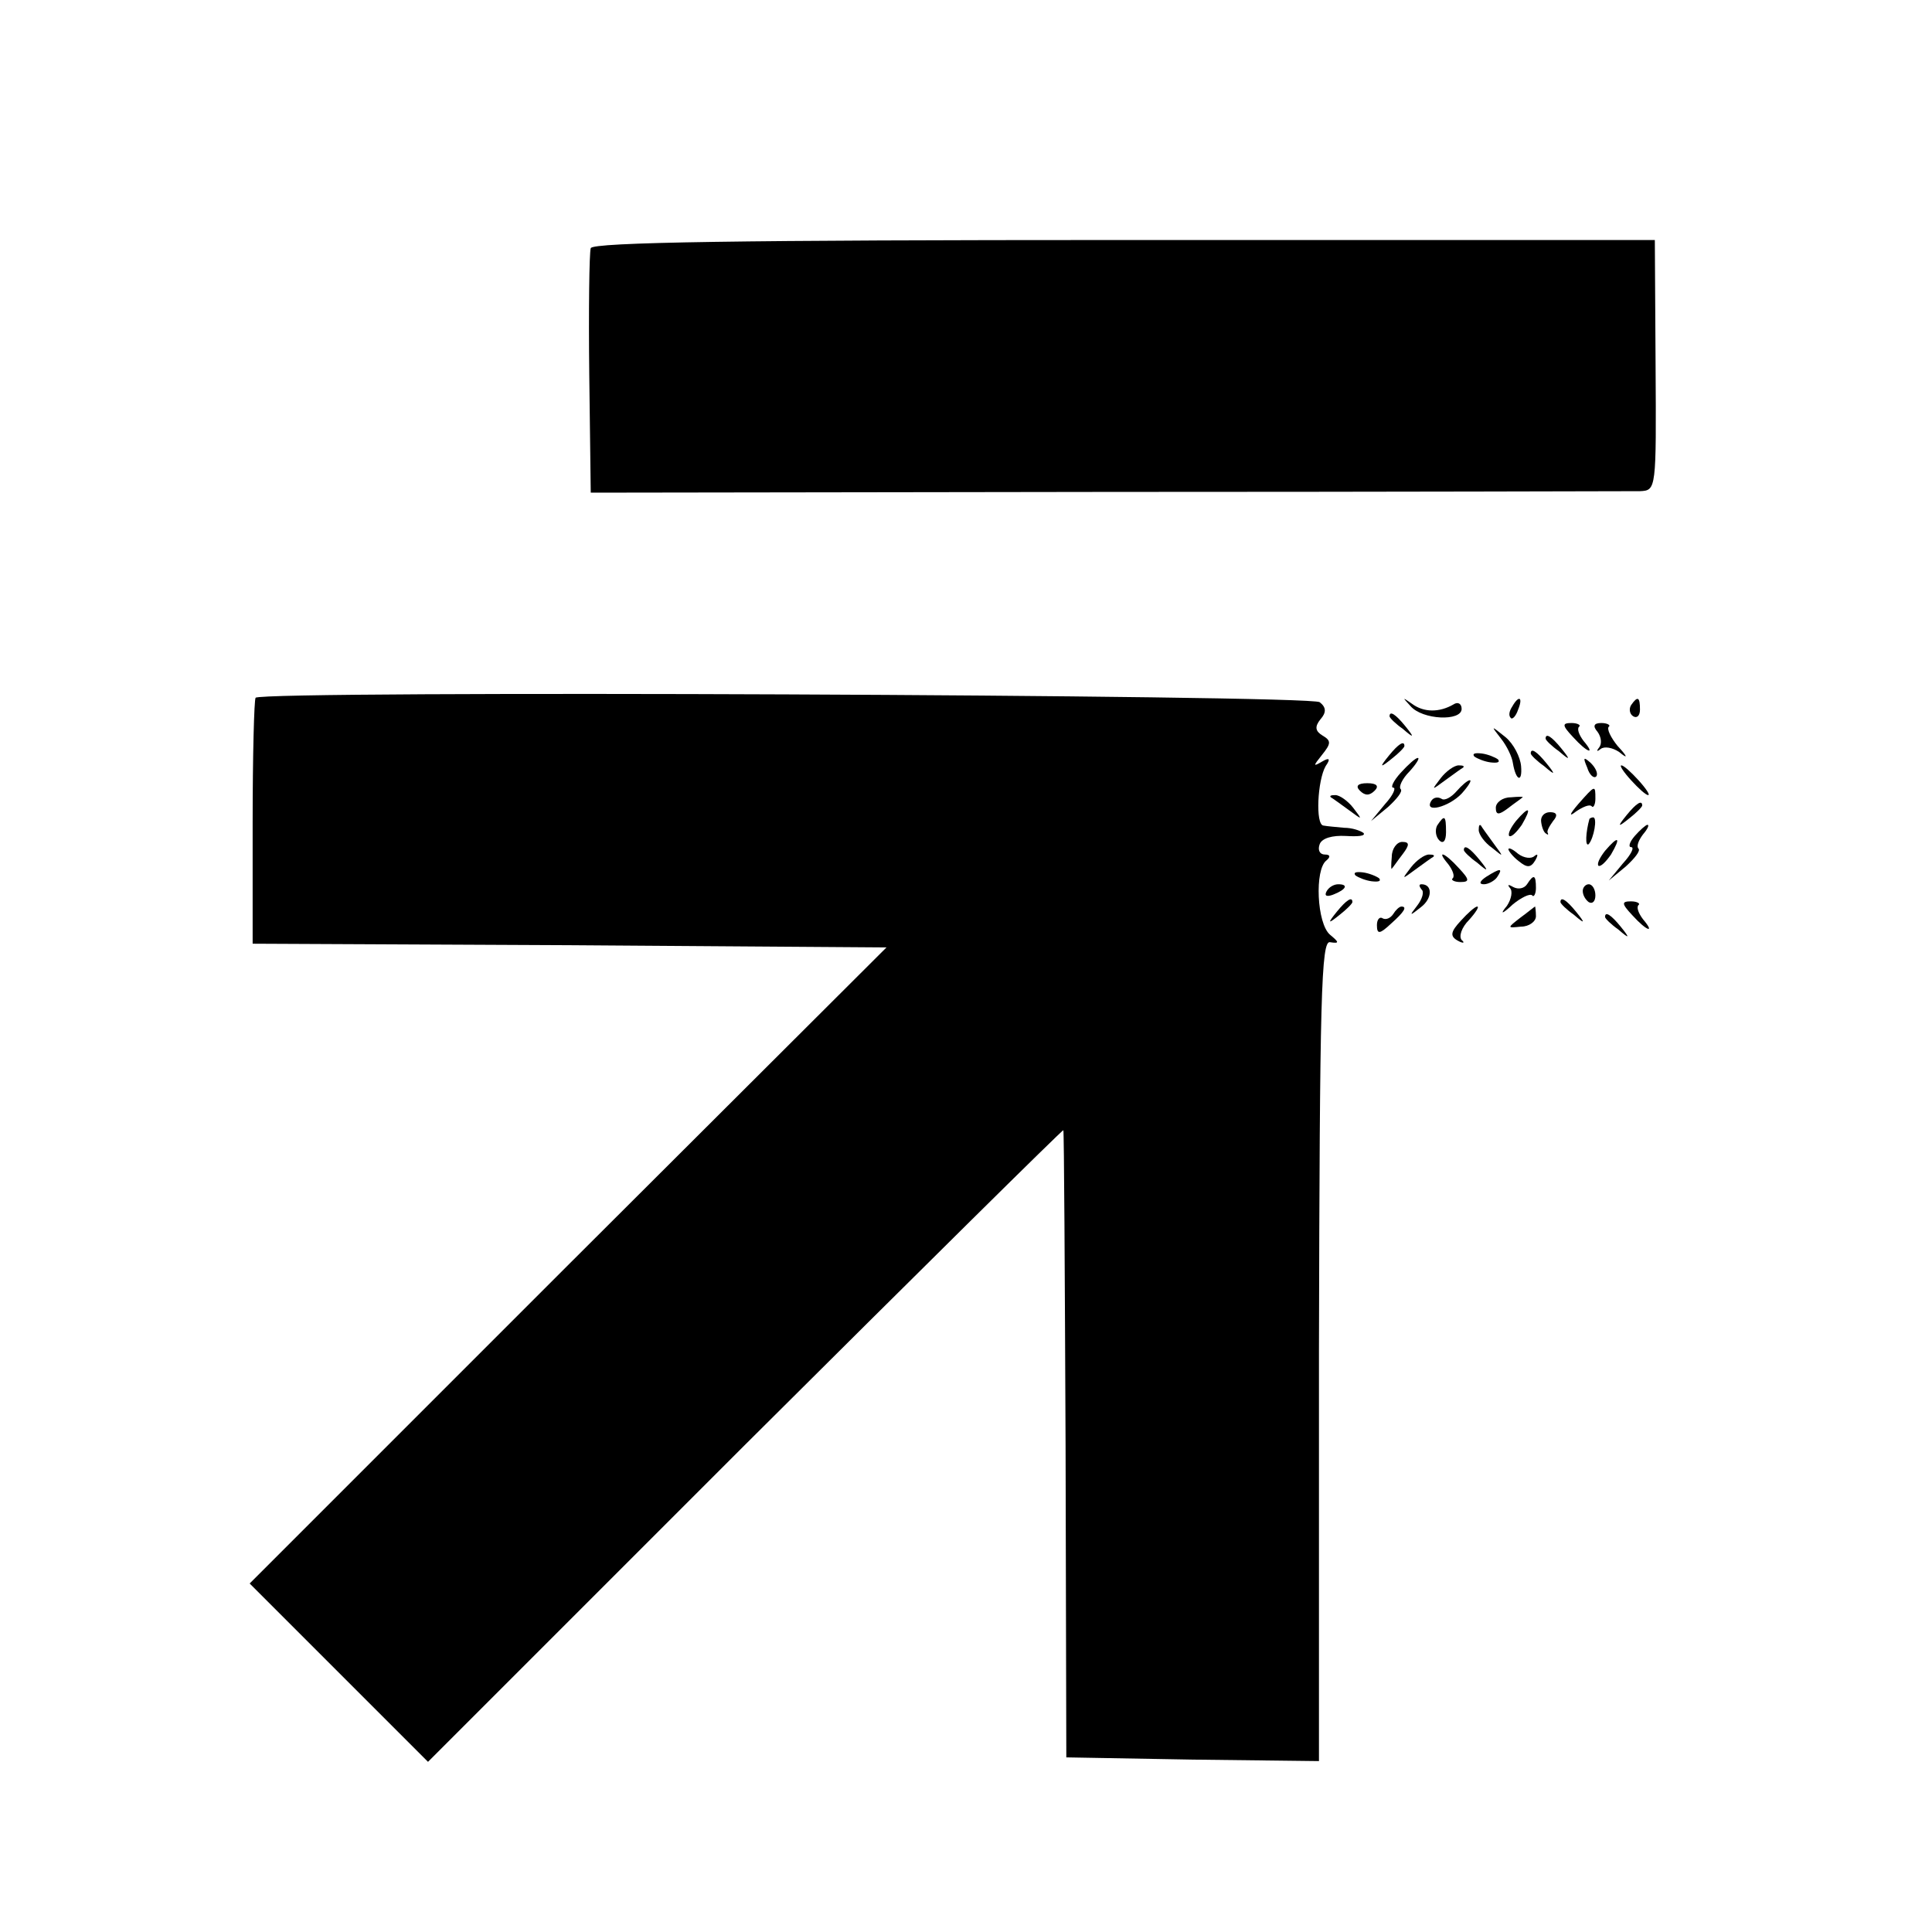
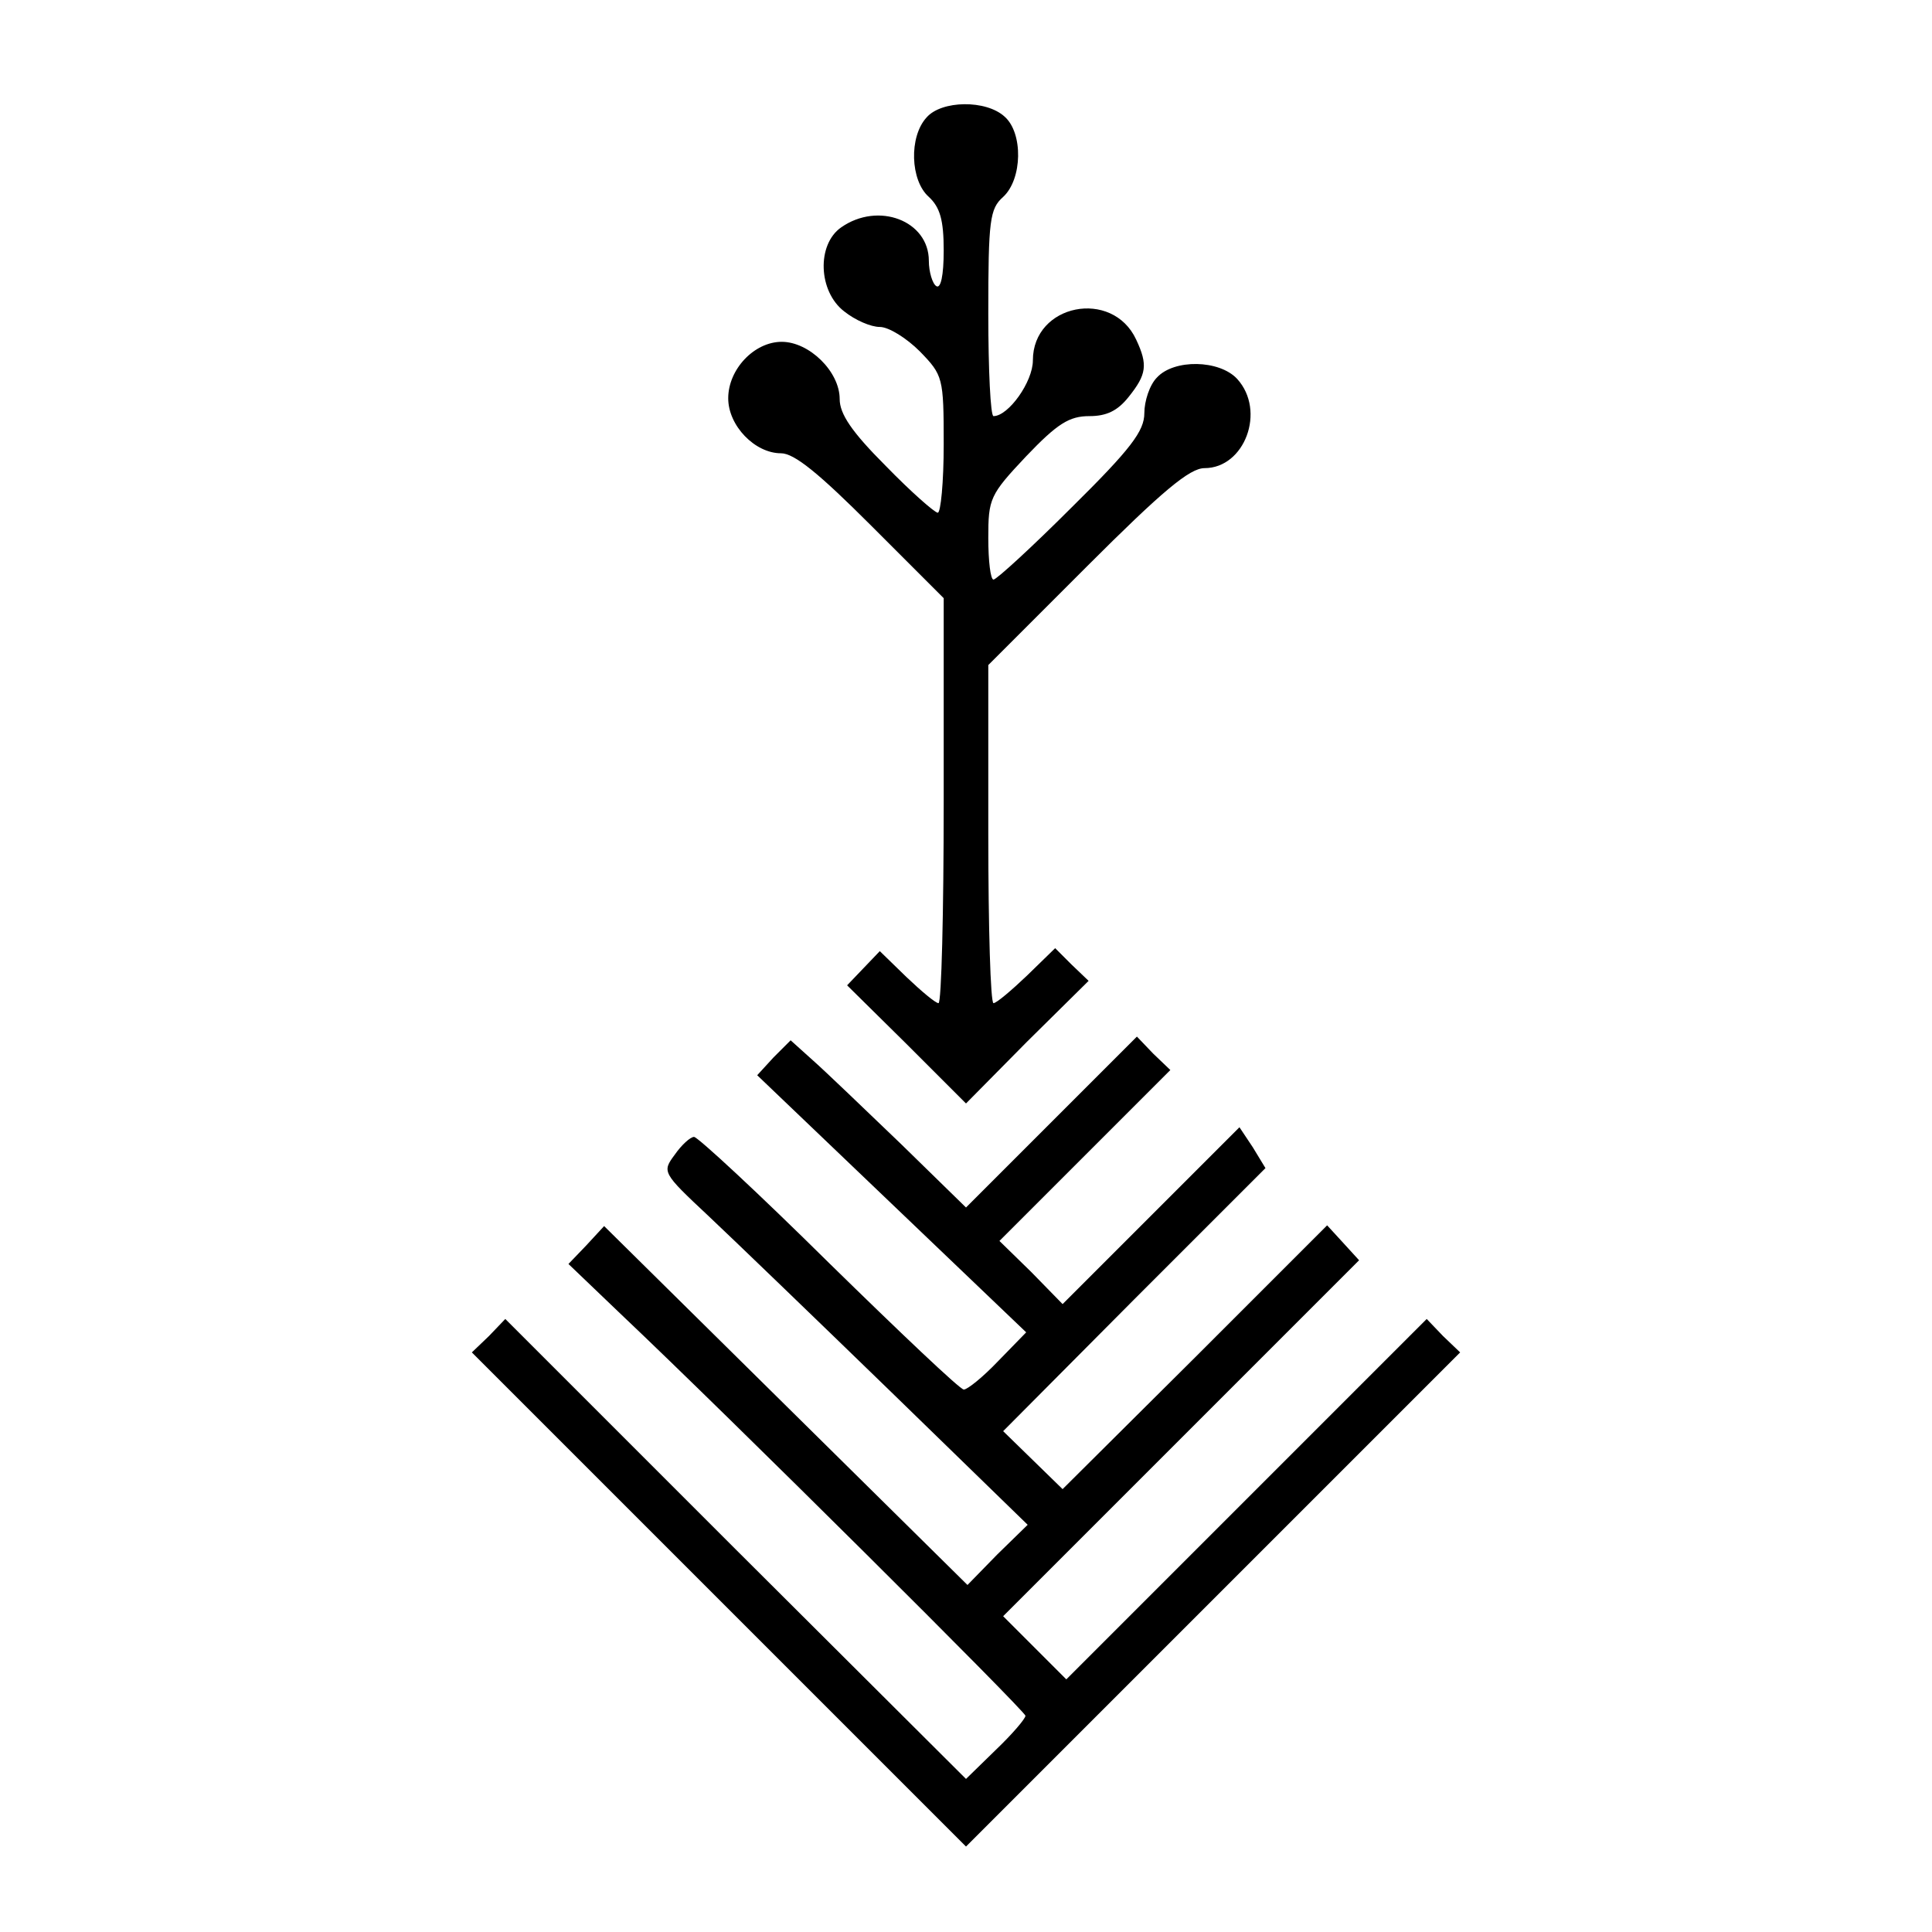
<svg xmlns="http://www.w3.org/2000/svg" version="1.0" width="260pt" height="260pt" viewBox="0 0 260 260" preserveAspectRatio="xMidYMid meet">
  <g transform="translate(0,260) scale(0.1,-0.1)" fill="#000000" stroke="none">
-     <path d="M795 2266 c-2 -6 -3 -83 -2 -170 l2 -159 695 1 c382 0 705 1 717 1 22 1 22 2 21 170 l-1 168 -714 0 c-515 0 -716 -3 -718 -11z" />
-     <path d="M344 1661 c-2 -2 -4 -78 -4 -168 l0 -163 426 -2 427 -3 -429 -428 -428 -428 120 -120 120 -120 427 427 c235 234 428 425 428 423 1 -2 2 -193 3 -424 l1 -420 170 -3 170 -2 0 552 c1 479 3 553 15 550 13 -2 12 0 0 10 -18 15 -21 88 -5 100 6 5 5 8 -2 8 -7 0 -10 6 -7 14 3 8 17 12 35 11 17 -1 27 0 24 4 -4 3 -15 7 -26 7 -10 1 -23 2 -28 3 -11 1 -8 61 3 80 7 10 5 12 -5 6 -12 -7 -12 -6 0 9 12 15 13 19 1 26 -10 6 -11 12 -3 22 8 9 8 16 -1 23 -11 10 -1422 16 -1432 6z" />
-     <path d="M1898 1650 c16 -19 69 -21 69 -4 0 7 -5 10 -11 6 -19 -11 -40 -11 -56 1 -13 9 -13 9 -2 -3z" />
-     <path d="M2035 1649 c-4 -6 -5 -12 -2 -15 2 -3 7 2 10 11 7 17 1 20 -8 4z" />
-     <path d="M2195 1651 c-3 -5 -2 -12 3 -15 5 -3 9 1 9 9 0 17 -3 19 -12 6z" />
-     <path d="M1870 1636 c0 -2 8 -10 18 -17 15 -13 16 -12 3 4 -13 16 -21 21 -21 13z" />
-     <path d="M2117 1608 c19 -21 31 -25 14 -5 -6 8 -9 16 -6 19 3 2 -2 5 -10 5 -13 0 -13 -3 2 -19z" />
-     <path d="M2150 1615 c5 -7 6 -16 2 -21 -4 -5 -3 -6 2 -2 5 4 16 2 25 -4 12 -10 12 -7 -2 8 -9 11 -15 23 -12 26 3 2 -2 5 -10 5 -10 0 -12 -4 -5 -12z" />
-     <path d="M2020 1606 c8 -10 15 -25 16 -33 4 -24 13 -27 11 -4 -1 12 -10 30 -21 39 -20 16 -20 16 -6 -2z" />
-     <path d="M2080 1606 c0 -2 8 -10 18 -17 15 -13 16 -12 3 4 -13 16 -21 21 -21 13z" />
-     <path d="M1869 1583 c-13 -16 -12 -17 4 -4 9 7 17 15 17 17 0 8 -8 3 -21 -13z" />
-     <path d="M1984 1582 c4 -3 14 -7 22 -8 9 -1 13 0 10 4 -4 3 -14 7 -22 8 -9 1 -13 0 -10 -4z" />
-     <path d="M2060 1586 c0 -2 8 -10 18 -17 15 -13 16 -12 3 4 -13 16 -21 21 -21 13z" />
-     <path d="M1885 1560 c-10 -11 -14 -20 -10 -20 4 0 0 -10 -11 -22 l-19 -23 23 19 c12 11 20 21 17 24 -3 3 2 14 12 24 9 10 14 18 11 18 -3 0 -13 -9 -23 -20z" />
-     <path d="M2136 1567 c3 -10 9 -15 12 -12 3 3 0 11 -7 18 -10 9 -11 8 -5 -6z" />
-     <path d="M1939 1553 c-13 -17 -13 -17 6 -3 11 8 22 16 24 17 2 2 0 3 -6 3 -6 0 -17 -8 -24 -17z" />
-     <path d="M2195 1550 c10 -11 20 -20 23 -20 3 0 -3 9 -13 20 -10 11 -20 20 -23 20 -3 0 3 -9 13 -20z" />
-     <path d="M1830 1536 c7 -7 13 -7 20 0 6 6 3 10 -10 10 -13 0 -16 -4 -10 -10z" />
-     <path d="M1960 1535 c-7 -8 -16 -13 -20 -10 -5 3 -11 2 -14 -3 -10 -17 24 -8 41 10 9 10 14 18 11 18 -3 0 -11 -7 -18 -15z" />
-     <path d="M2124 1518 c-12 -14 -13 -18 -3 -10 9 6 18 10 21 7 2 -3 5 2 5 10 0 19 0 19 -23 -7z" />
-     <path d="M1791 1527 c2 -1 13 -9 24 -17 19 -14 19 -14 6 3 -7 9 -18 17 -24 17 -6 0 -8 -1 -6 -3z" />
-     <path d="M2013 1513 c0 -10 4 -10 16 -1 9 7 18 13 20 15 2 1 -5 1 -16 0 -11 0 -20 -7 -20 -14z" />
-     <path d="M2189 1503 c-13 -16 -12 -17 4 -4 9 7 17 15 17 17 0 8 -8 3 -21 -13z" />
-     <path d="M2040 1495 c-7 -9 -11 -17 -9 -20 3 -2 10 5 17 15 14 24 10 26 -8 5z" />
-     <path d="M2074 1494 c1 -8 4 -15 7 -16 2 -2 3 -1 2 1 -2 2 2 9 7 16 7 8 5 12 -4 12 -8 0 -13 -6 -12 -13z" />
-     <path d="M1934 1489 c-3 -6 -2 -15 3 -20 5 -5 9 -1 9 11 0 23 -2 24 -12 9z" />
-     <path d="M2139 1498 c-5 -18 -6 -38 -1 -34 7 8 12 36 6 36 -2 0 -4 -1 -5 -2z" />
-     <path d="M1990 1483 c0 -6 8 -17 18 -24 16 -13 16 -13 2 6 -8 11 -16 22 -17 24 -2 2 -3 0 -3 -6z" />
-     <path d="M2200 1475 c-7 -8 -9 -15 -5 -15 5 0 0 -10 -11 -22 l-19 -23 23 19 c12 11 20 21 17 24 -3 3 0 11 6 19 6 7 9 13 6 13 -2 0 -10 -7 -17 -15z" />
-     <path d="M1873 1447 c-1 -11 -1 -18 0 -16 2 2 8 11 15 20 9 12 9 16 -1 16 -7 0 -14 -9 -14 -20z" />
-     <path d="M2160 1455 c-7 -9 -11 -17 -9 -20 3 -2 10 5 17 15 14 24 10 26 -8 5z" />
-     <path d="M1970 1456 c0 -2 8 -10 18 -17 15 -13 16 -12 3 4 -13 16 -21 21 -21 13z" />
-     <path d="M2030 1457 c0 -2 6 -10 14 -16 11 -9 16 -9 22 1 4 7 4 10 -1 6 -4 -4 -14 -3 -22 3 -7 6 -13 9 -13 6z" />
-     <path d="M1899 1433 c-13 -17 -13 -17 6 -3 11 8 22 16 24 17 2 2 0 3 -6 3 -6 0 -17 -8 -24 -17z" />
-     <path d="M1949 1437 c6 -8 9 -16 6 -19 -3 -2 2 -5 10 -5 13 0 13 3 -2 19 -19 21 -31 25 -14 5z" />
-     <path d="M1824 1422 c4 -3 14 -7 22 -8 9 -1 13 0 10 4 -4 3 -14 7 -22 8 -9 1 -13 0 -10 -4z" />
-     <path d="M2000 1420 c-9 -6 -10 -10 -3 -10 6 0 15 5 18 10 8 12 4 12 -15 0z" />
-     <path d="M2055 1410 c-4 -6 -12 -7 -18 -4 -7 4 -9 4 -5 -1 4 -4 2 -15 -4 -24 -10 -12 -7 -12 8 2 11 9 23 15 26 12 2 -3 5 2 5 10 0 18 -3 19 -12 5z" />
-     <path d="M1785 1400 c-3 -6 1 -7 9 -4 18 7 21 14 7 14 -6 0 -13 -4 -16 -10z" />
-     <path d="M1913 1403 c4 -3 1 -13 -6 -22 -11 -14 -10 -14 5 -2 16 12 16 31 1 31 -4 0 -3 -3 0 -7z" />
-     <path d="M2130 1401 c0 -6 4 -12 8 -15 5 -3 9 1 9 9 0 8 -4 15 -9 15 -4 0 -8 -4 -8 -9z" />
-     <path d="M1799 1373 c-13 -16 -12 -17 4 -4 9 7 17 15 17 17 0 8 -8 3 -21 -13z" />
-     <path d="M2100 1386 c0 -2 8 -10 18 -17 15 -13 16 -12 3 4 -13 16 -21 21 -21 13z" />
-     <path d="M2197 1368 c19 -21 31 -25 14 -5 -6 8 -9 16 -6 19 3 2 -2 5 -10 5 -13 0 -13 -3 2 -19z" />
-     <path d="M1875 1370 c-4 -6 -10 -8 -14 -6 -4 3 -8 -1 -8 -9 0 -13 4 -12 19 2 18 16 22 23 14 23 -3 0 -8 -5 -11 -10z" />
-     <path d="M1966 1361 c-14 -15 -15 -21 -4 -27 7 -4 10 -3 5 1 -4 5 0 17 10 27 9 10 14 18 11 18 -3 0 -13 -9 -22 -19z" />
-     <path d="M2046 1365 c-18 -14 -18 -14 1 -12 11 0 20 7 20 14 0 7 -1 13 -1 13 -1 0 -9 -7 -20 -15z" />
-     <path d="M2160 1366 c0 -2 8 -10 18 -17 15 -13 16 -12 3 4 -13 16 -21 21 -21 13z" />
+     <path d="M1247 2442 c-24 -26 -22 -85 3 -107 15 -14 20 -31 20 -72 0 -34 -4 -52 -10 -48 -5 3 -10 19 -10 34 0 54 -68 80 -118 45 -33 -23 -31 -86 4 -113 15 -12 36 -21 48 -21 12 0 36 -15 54 -33 31 -32 32 -35 32 -125 0 -51 -4 -92 -8 -92 -4 0 -36 28 -70 63 -46 46 -62 70 -62 90 0 37 -41 77 -78 77 -37 0 -72 -37 -72 -76 0 -37 36 -74 71 -74 18 0 51 -27 122 -98 l97 -97 0 -273 c0 -149 -3 -272 -7 -272 -4 0 -23 16 -43 35 l-36 35 -22 -23 -22 -23 80 -79 80 -80 82 83 83 82 -23 22 -22 22 -38 -37 c-21 -20 -41 -37 -45 -37 -4 0 -7 102 -7 228 l0 227 133 133 c101 101 138 132 158 132 54 0 83 77 44 120 -24 26 -85 27 -108 2 -10 -10 -17 -32 -17 -48 0 -24 -18 -48 -98 -127 -53 -53 -101 -97 -105 -97 -4 0 -7 25 -7 56 0 53 2 58 51 110 42 44 58 54 85 54 23 0 38 7 53 26 24 30 26 43 10 77 -32 69 -139 48 -139 -28 0 -29 -33 -75 -53 -75 -4 0 -7 62 -7 138 0 126 2 141 20 157 26 24 27 86 2 108 -25 23 -85 22 -105 -1z" />
+     <path d="M1041 1177 l-22 -24 181 -173 181 -173 -38 -39 c-20 -21 -41 -38 -46 -38 -5 0 -86 77 -181 170 -95 94 -177 170 -182 170 -5 0 -17 -11 -26 -24 -17 -23 -17 -24 45 -82 34 -32 145 -139 246 -237 l184 -179 -41 -40 -40 -41 -244 241 -245 242 -24 -26 -24 -25 70 -67 c148 -140 545 -535 545 -541 0 -4 -18 -25 -40 -46 l-40 -39 -310 309 -310 310 -22 -23 -23 -22 333 -333 332 -332 332 332 333 333 -23 22 -22 23 -243 -243 -242 -242 -43 43 -42 42 240 240 239 239 -21 23 -22 24 -178 -178 -178 -177 -40 39 -40 39 176 177 177 177 -17 28 -18 27 -119 -119 -119 -119 -42 43 -43 42 115 115 115 115 -23 22 -22 23 -115 -115 -115 -115 -87 85 c-49 47 -102 98 -119 113 l-30 27 -23 -23z" />
  </g>
</svg>
